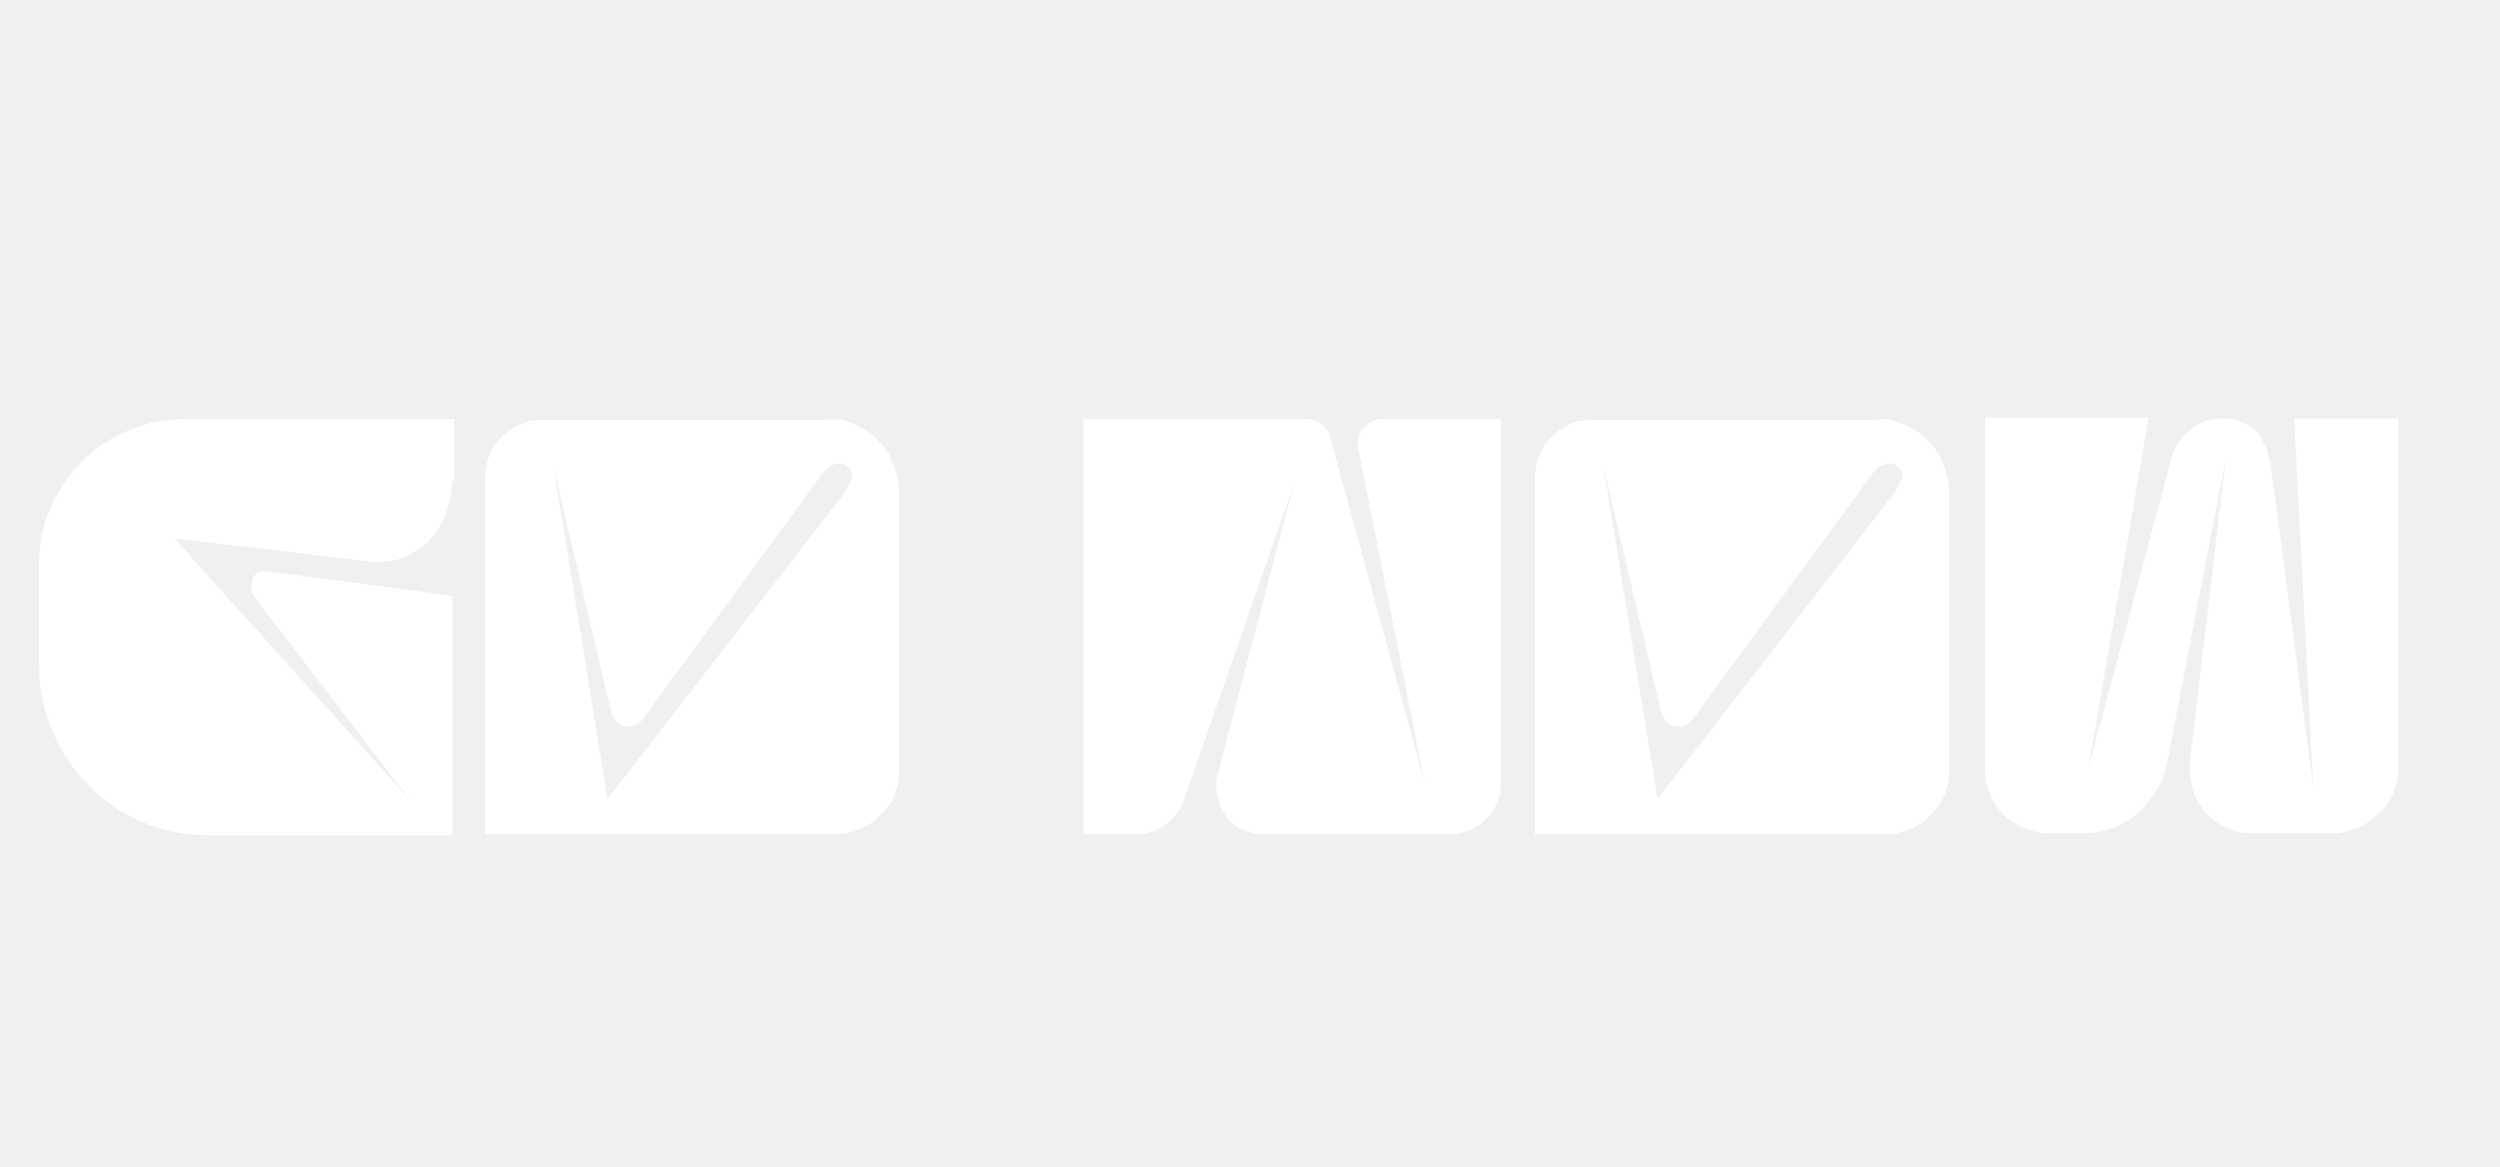
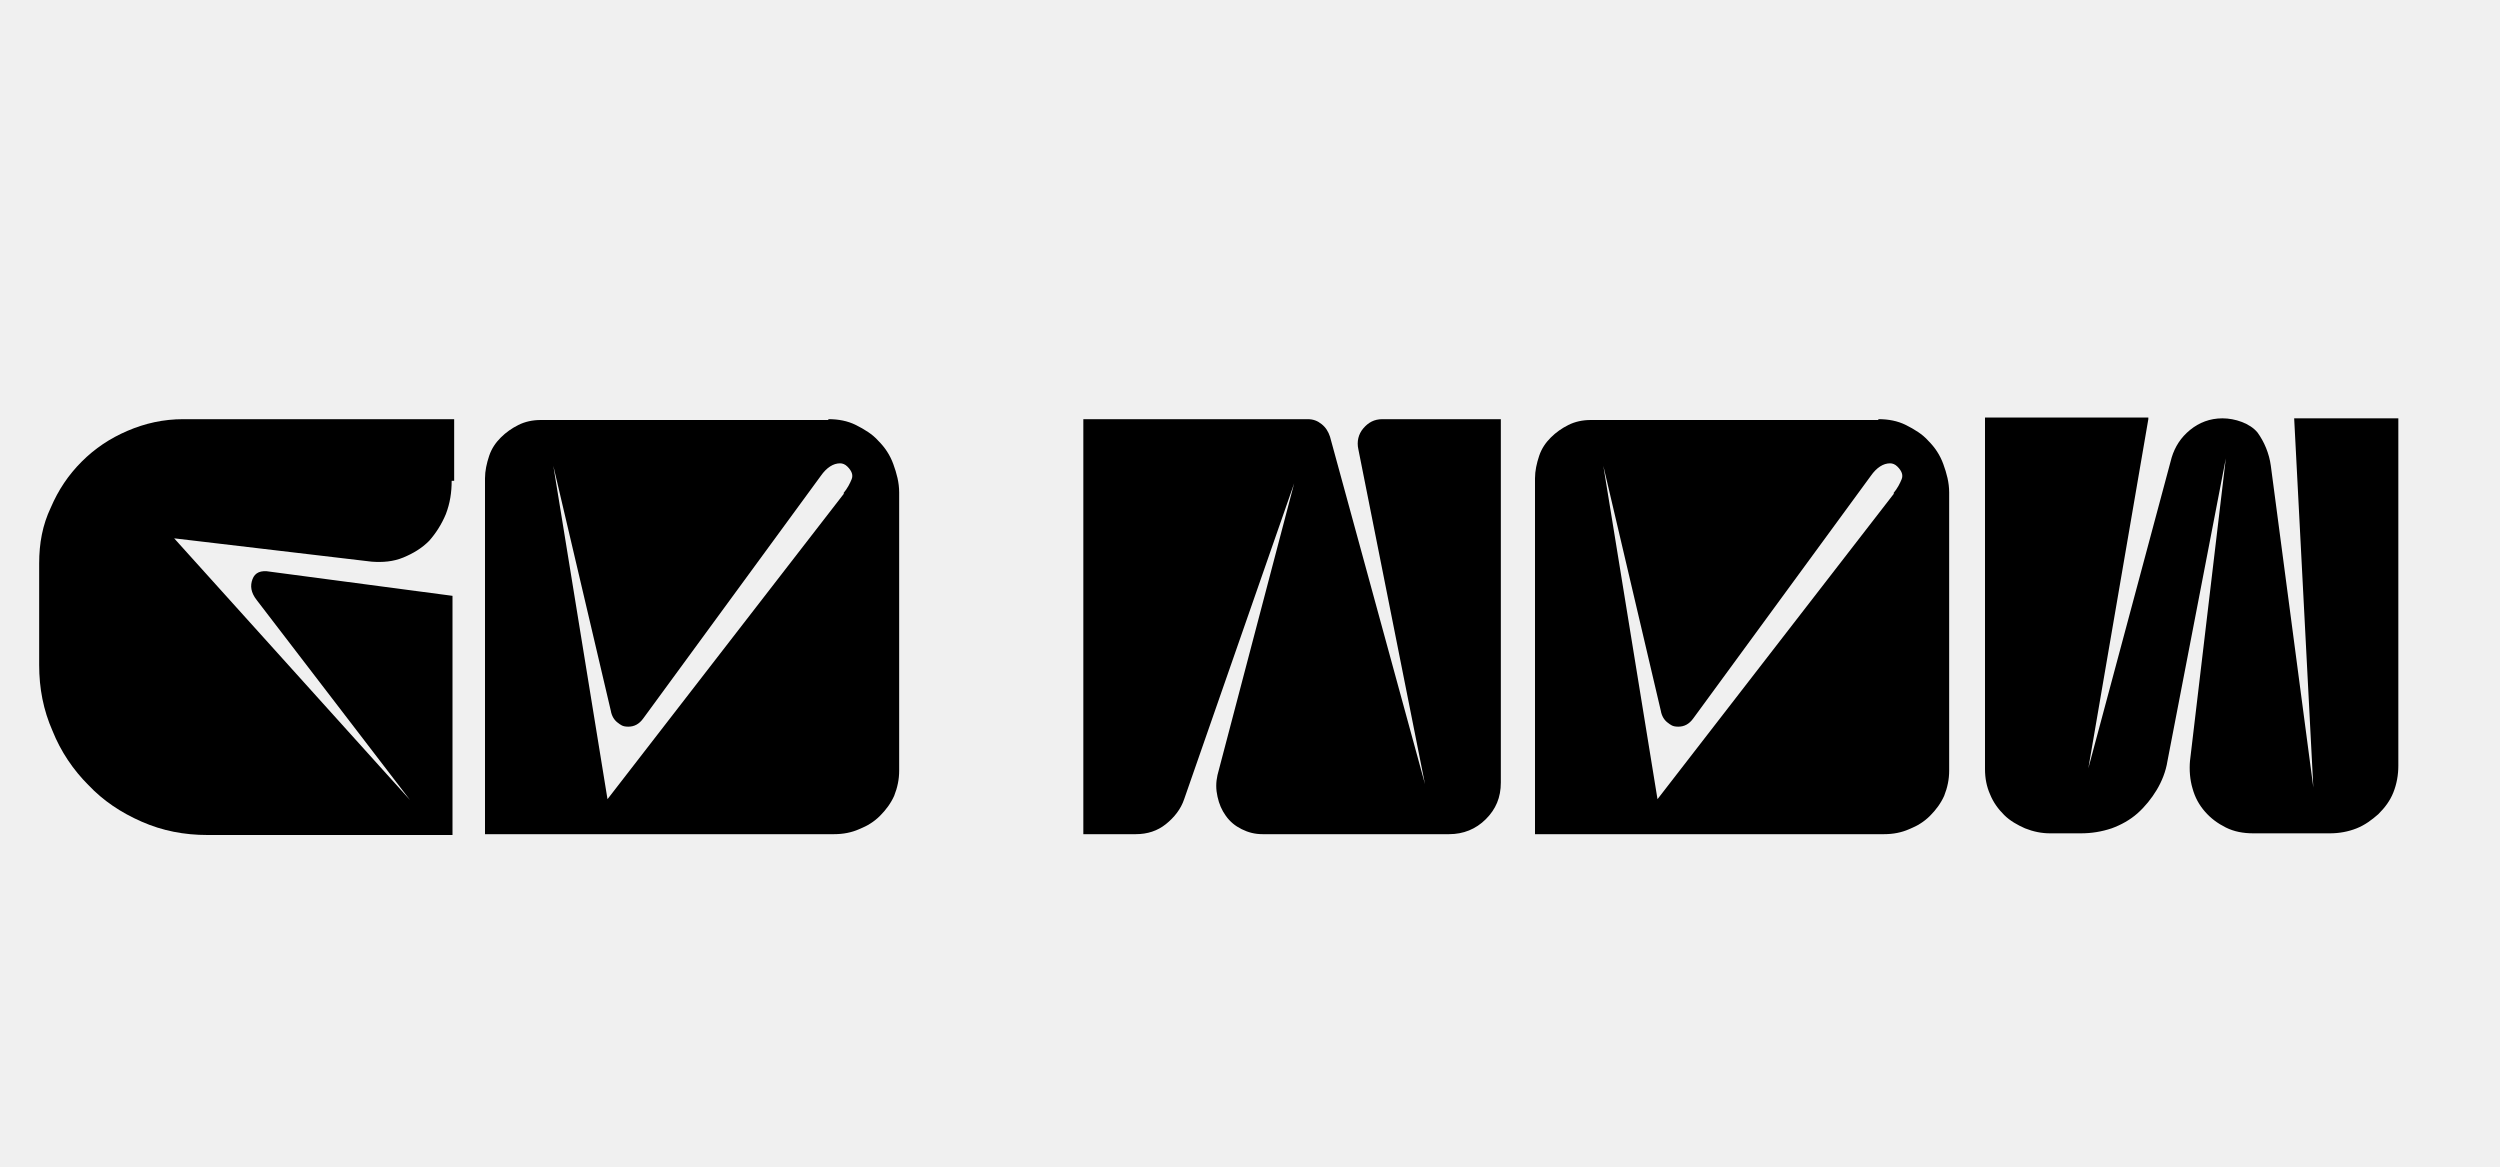
<svg xmlns="http://www.w3.org/2000/svg" id="Layer_1" version="1.1" viewBox="0 0 300 140">
-   <defs>
-     <style>
-       .st0 {
-         fill: #fff;
-       }
-     </style>
-   </defs>
-   <path class="st0" d="M54.2,57.7c0,1.4-.2,2.7-.7,4-.5,1.2-1.2,2.3-2,3.2-.9.9-1.9,1.5-3.1,2-1.2.5-2.5.6-3.8.5l-23.7-2.8,28.3,31.4-18.4-24c-.7-.9-.8-1.7-.5-2.5.3-.8,1-1.1,2.1-.9l21.9,2.9v28.7h-29.4c-2.8,0-5.4-.5-7.9-1.6-2.5-1.1-4.6-2.5-6.4-4.4-1.8-1.8-3.3-4-4.3-6.5-1.1-2.5-1.6-5.1-1.6-7.9v-12.2c0-2.4.4-4.6,1.4-6.7.9-2.1,2.1-3.9,3.7-5.5,1.6-1.6,3.4-2.8,5.5-3.7,2.1-.9,4.3-1.4,6.7-1.4h32.5v7.4Z" />
-   <path class="st0" d="M99.4,50.3c1.2,0,2.3.2,3.3.7,1,.5,2,1.1,2.7,1.9.8.8,1.4,1.7,1.8,2.8.4,1.1.7,2.2.7,3.4v33.4c0,1-.2,2-.6,3-.4.9-1,1.7-1.7,2.4-.7.7-1.5,1.2-2.5,1.6-.9.4-1.9.6-3,.6h-41.9v-42.7c0-.9.2-1.8.5-2.7s.8-1.6,1.4-2.2c.6-.6,1.3-1.1,2.1-1.5.8-.4,1.7-.6,2.7-.6h34.2ZM101.2,59.2c.5-.6.8-1.2,1-1.7.2-.5,0-1-.5-1.5-.3-.3-.6-.4-.9-.4-.8,0-1.6.5-2.3,1.5l-21.3,29.1c-.5.7-1.1,1-1.8,1s-.9-.2-1.3-.5c-.4-.3-.7-.8-.8-1.4l-6.9-29.4,6.5,40,28.4-36.7Z" />
-   <path class="st0" d="M130,50.3h26.9c.7,0,1.2.2,1.7.6.5.4.8.9,1,1.5l11.4,41.7-8-40.2c-.2-.9,0-1.8.6-2.5.6-.7,1.3-1.1,2.3-1.1h14.2v43.6c0,1.8-.6,3.2-1.8,4.4-1.2,1.2-2.7,1.8-4.4,1.8h-22.4c-.9,0-1.7-.2-2.5-.6-.8-.4-1.4-.9-1.9-1.6-.5-.7-.8-1.4-1-2.3-.2-.9-.2-1.7,0-2.6l9.2-35-13.2,37.9c-.4,1.2-1.2,2.2-2.2,3-1,.8-2.2,1.2-3.6,1.2h-6.3v-49.8Z" />
-   <path class="st0" d="M225.4,50.3c1.2,0,2.3.2,3.3.7,1,.5,2,1.1,2.7,1.9.8.8,1.4,1.7,1.8,2.8s.7,2.2.7,3.4v33.4c0,1-.2,2-.6,3-.4.9-1,1.7-1.7,2.4-.7.7-1.5,1.2-2.5,1.6-.9.4-1.9.6-3,.6h-41.9v-42.7c0-.9.2-1.8.5-2.7s.8-1.6,1.4-2.2c.6-.6,1.3-1.1,2.1-1.5.8-.4,1.7-.6,2.7-.6h34.2ZM227.2,59.2c.5-.6.8-1.2,1-1.7.2-.5,0-1-.5-1.5-.3-.3-.6-.4-.9-.4-.8,0-1.6.5-2.3,1.5l-21.3,29.1c-.5.7-1.1,1-1.8,1s-.9-.2-1.3-.5c-.4-.3-.7-.8-.8-1.4l-6.9-29.4,6.5,40,28.4-36.7Z" />
-   <path class="st0" d="M257.8,50.3l-7.2,41.9,10-37.3c.4-1.3,1.1-2.4,2.2-3.3,1.1-.9,2.4-1.4,3.9-1.4s3.3.6,4.2,1.7c.8,1.1,1.4,2.5,1.6,4l5.1,38.6-2.3-44.3h12.5v41.7c0,1.1-.2,2.2-.6,3.2-.4,1-1,1.8-1.8,2.6-.8.7-1.6,1.3-2.6,1.7-1,.4-2.1.6-3.2.6h-9.2c-1.2,0-2.3-.2-3.3-.7-1-.5-1.8-1.1-2.5-1.9-.7-.8-1.2-1.7-1.5-2.8-.3-1-.4-2.2-.3-3.3l4.3-36.3-7,36.3c-.2,1.3-.7,2.5-1.3,3.5s-1.4,2-2.3,2.8c-.9.8-2,1.4-3.1,1.8-1.2.4-2.4.6-3.7.6h-3.7c-1,0-2-.2-3-.6-.9-.4-1.8-.9-2.5-1.6-.7-.7-1.3-1.5-1.7-2.5-.4-.9-.6-1.9-.6-3v-42.2h19.6Z" />
+   <path d="M54.2,57.7c0,1.4-.2,2.7-.7,4-.5,1.2-1.2,2.3-2,3.2-.9.9-1.9,1.5-3.1,2-1.2.5-2.5.6-3.8.5l-23.7-2.8,28.3,31.4-18.4-24c-.7-.9-.8-1.7-.5-2.5s1-1.1,2.1-.9l21.9,2.9v28.7h-29.4c-2.8,0-5.4-.5-7.9-1.6s-4.6-2.5-6.4-4.4c-1.8-1.8-3.3-4-4.3-6.5-1.1-2.5-1.6-5.1-1.6-7.9v-12.2c0-2.4.4-4.6,1.4-6.7.9-2.1,2.1-3.9,3.7-5.5,1.6-1.6,3.4-2.8,5.5-3.7s4.3-1.4,6.7-1.4h32.5v7.4h-.3Z" />
+   <path d="M99.4,50.3c1.2,0,2.3.2,3.3.7s2,1.1,2.7,1.9c.8.8,1.4,1.7,1.8,2.8s.7,2.2.7,3.4v33.4c0,1-.2,2-.6,3-.4.9-1,1.7-1.7,2.4-.7.7-1.5,1.2-2.5,1.6-.9.4-1.9.6-3,.6h-41.9v-42.7c0-.9.2-1.8.5-2.7s.8-1.6,1.4-2.2,1.3-1.1,2.1-1.5,1.7-.6,2.7-.6h34.5ZM101.2,59.2c.5-.6.8-1.2,1-1.7s0-1-.5-1.5c-.3-.3-.6-.4-.9-.4-.8,0-1.6.5-2.3,1.5l-21.3,29.1c-.5.7-1.1,1-1.8,1s-.9-.2-1.3-.5-.7-.8-.8-1.4l-6.9-29.4,6.5,40,28.4-36.7h0Z" />
+   <path d="M130,50.3h26.9c.7,0,1.2.2,1.7.6.5.4.8.9,1,1.5l11.4,41.7-8-40.2c-.2-.9,0-1.8.6-2.5s1.3-1.1,2.3-1.1h14.2v43.6c0,1.8-.6,3.2-1.8,4.4-1.2,1.2-2.7,1.8-4.4,1.8h-22.4c-.9,0-1.7-.2-2.5-.6s-1.4-.9-1.9-1.6-.8-1.4-1-2.3-.2-1.7,0-2.6l9.2-35-13.2,37.9c-.4,1.2-1.2,2.2-2.2,3s-2.2,1.2-3.6,1.2h-6.3v-49.8Z" />
+   <path d="M225.4,50.3c1.2,0,2.3.2,3.3.7s2,1.1,2.7,1.9c.8.8,1.4,1.7,1.8,2.8s.7,2.2.7,3.4v33.4c0,1-.2,2-.6,3-.4.9-1,1.7-1.7,2.4-.7.7-1.5,1.2-2.5,1.6-.9.4-1.9.6-3,.6h-41.9v-42.7c0-.9.2-1.8.5-2.7s.8-1.6,1.4-2.2c.6-.6,1.3-1.1,2.1-1.5s1.7-.6,2.7-.6h34.5ZM227.2,59.2c.5-.6.8-1.2,1-1.7s0-1-.5-1.5c-.3-.3-.6-.4-.9-.4-.8,0-1.6.5-2.3,1.5l-21.3,29.1c-.5.7-1.1,1-1.8,1s-.9-.2-1.3-.5c-.4-.3-.7-.8-.8-1.4l-6.9-29.4,6.5,40,28.4-36.7h0Z" />
+   <path d="M257.8,50.3l-7.2,41.9,10-37.3c.4-1.3,1.1-2.4,2.2-3.3,1.1-.9,2.4-1.4,3.9-1.4s3.3.6,4.2,1.7c.8,1.1,1.4,2.5,1.6,4l5.1,38.6-2.3-44.3h12.5v41.7c0,1.1-.2,2.2-.6,3.2s-1,1.8-1.8,2.6c-.8.7-1.6,1.3-2.6,1.7-1,.4-2.1.6-3.2.6h-9.2c-1.2,0-2.3-.2-3.3-.7s-1.8-1.1-2.5-1.9-1.2-1.7-1.5-2.8c-.3-1-.4-2.2-.3-3.3l4.3-36.3-7,36.3c-.2,1.3-.7,2.5-1.3,3.5s-1.4,2-2.3,2.8-2,1.4-3.1,1.8c-1.2.4-2.4.6-3.7.6h-3.7c-1,0-2-.2-3-.6-.9-.4-1.8-.9-2.5-1.6s-1.3-1.5-1.7-2.5c-.4-.9-.6-1.9-.6-3v-42.2h19.6v.2Z" />
</svg>
